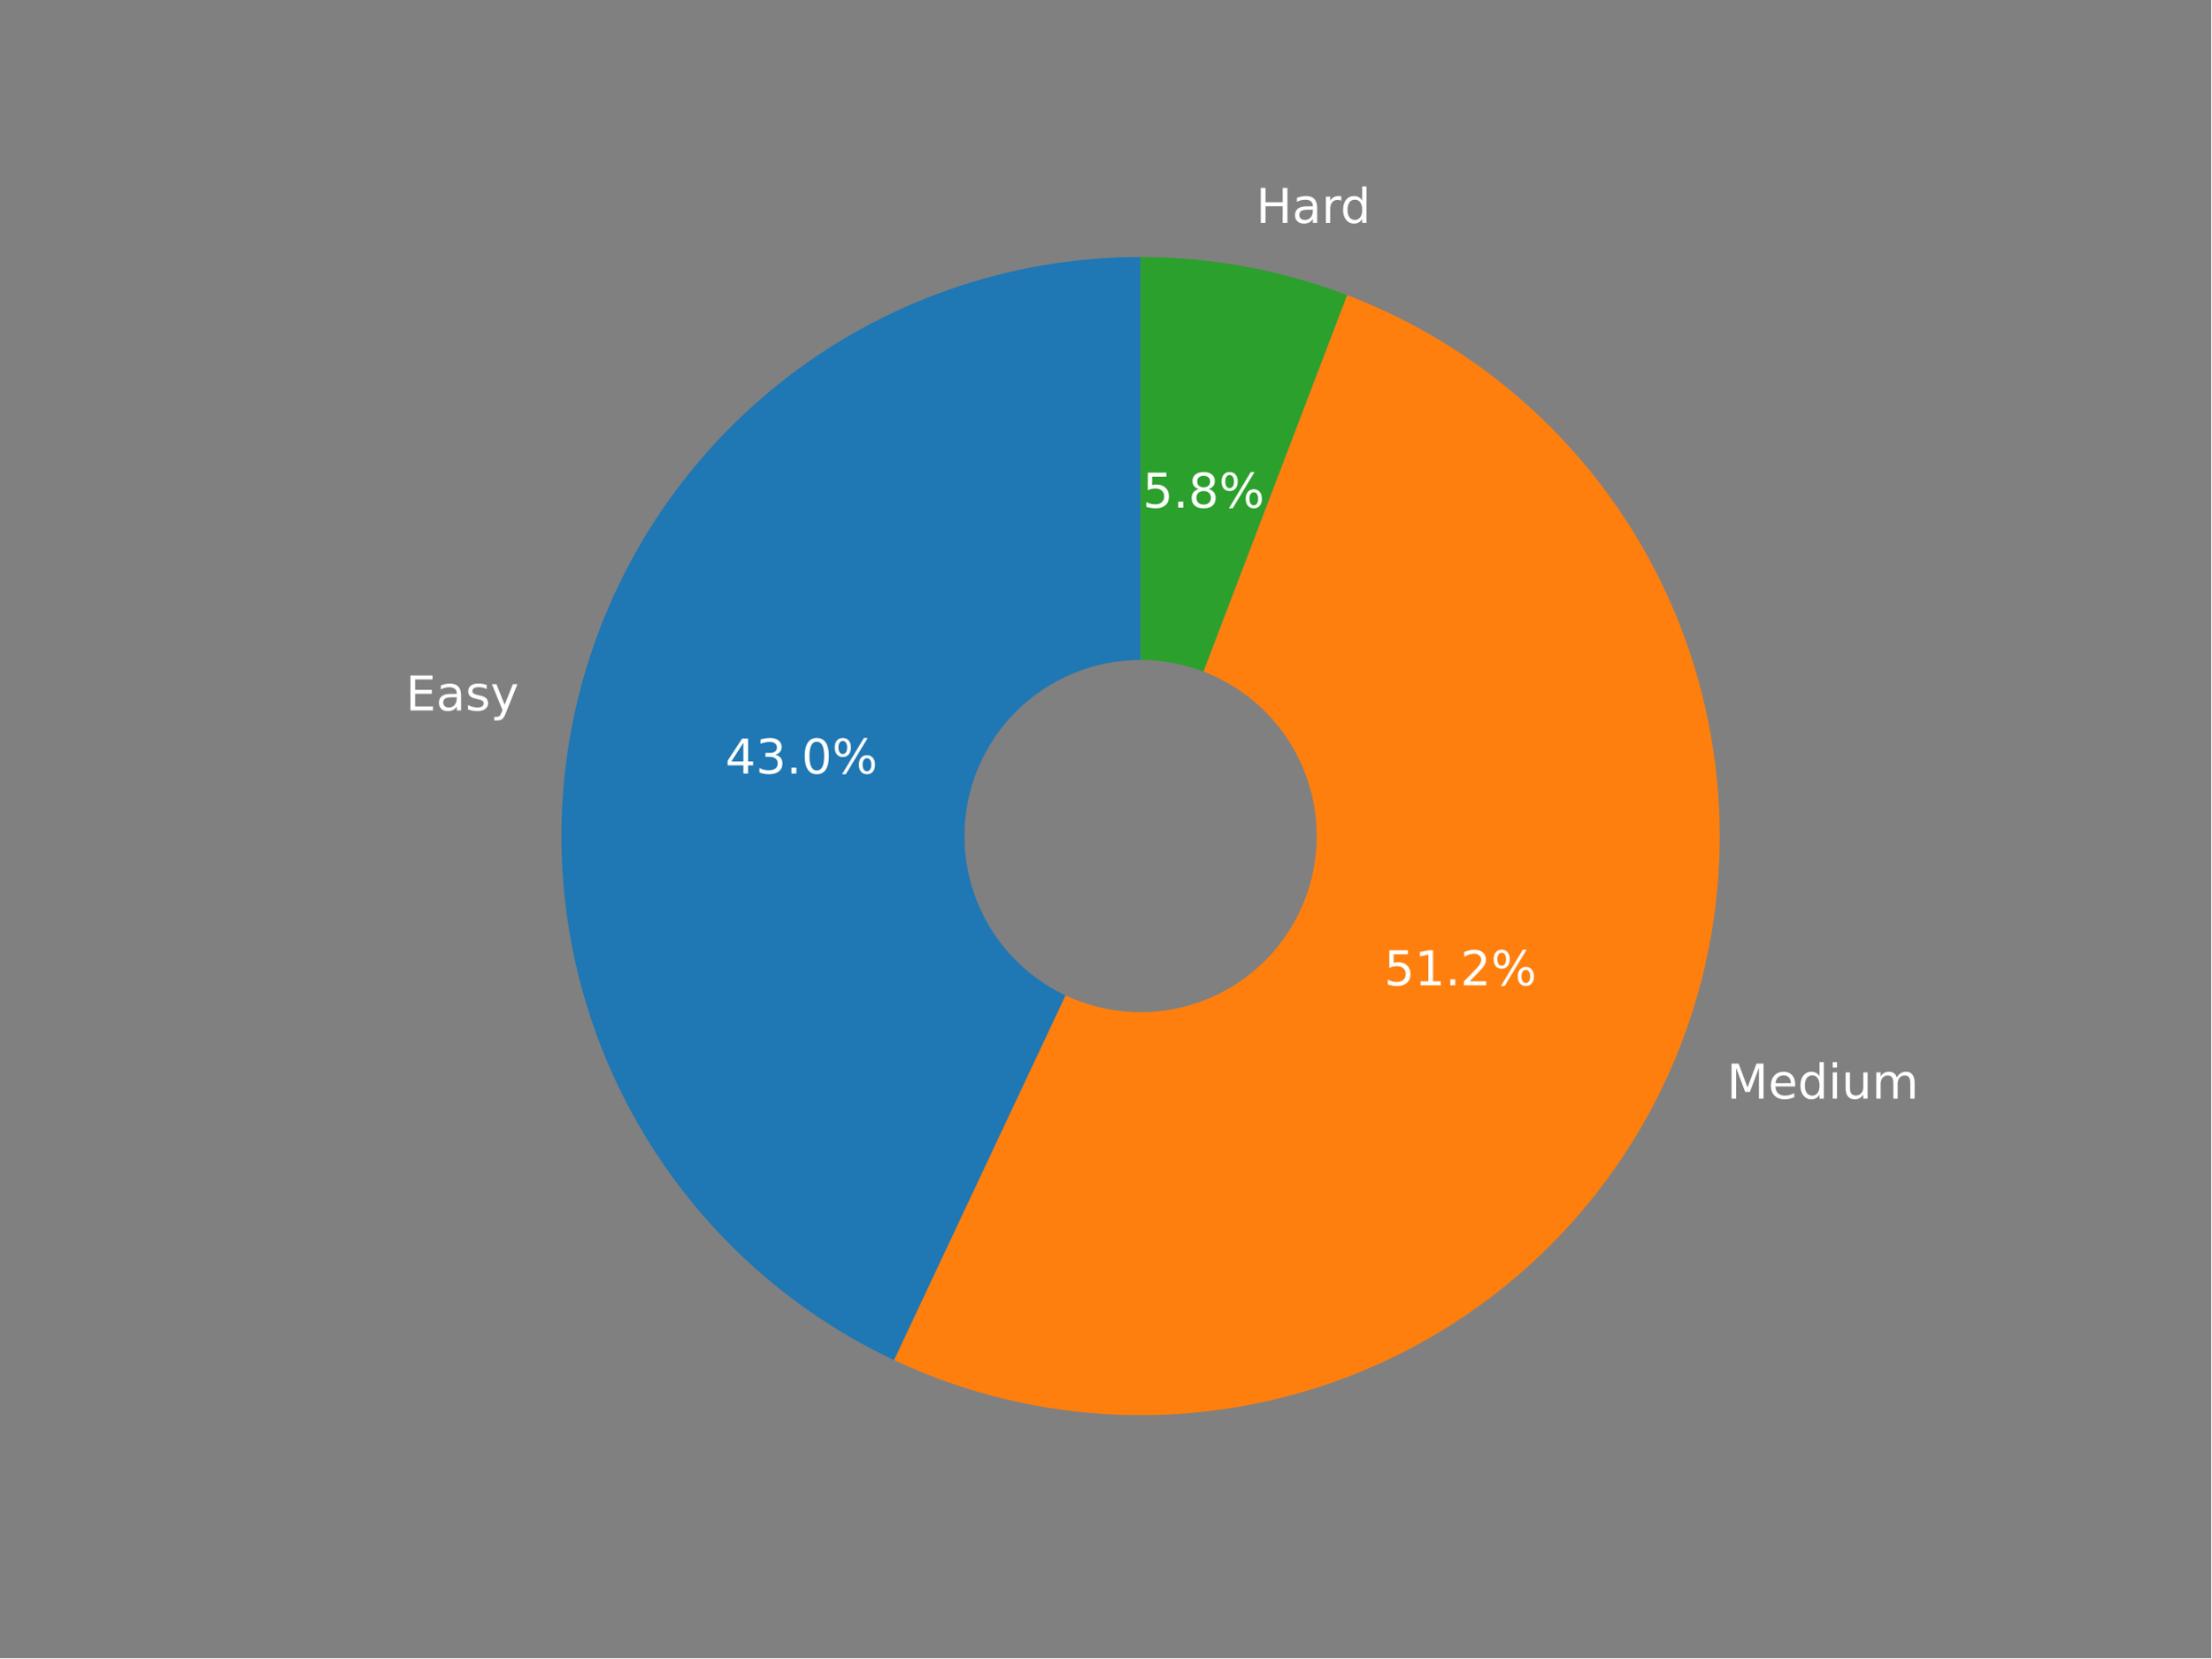
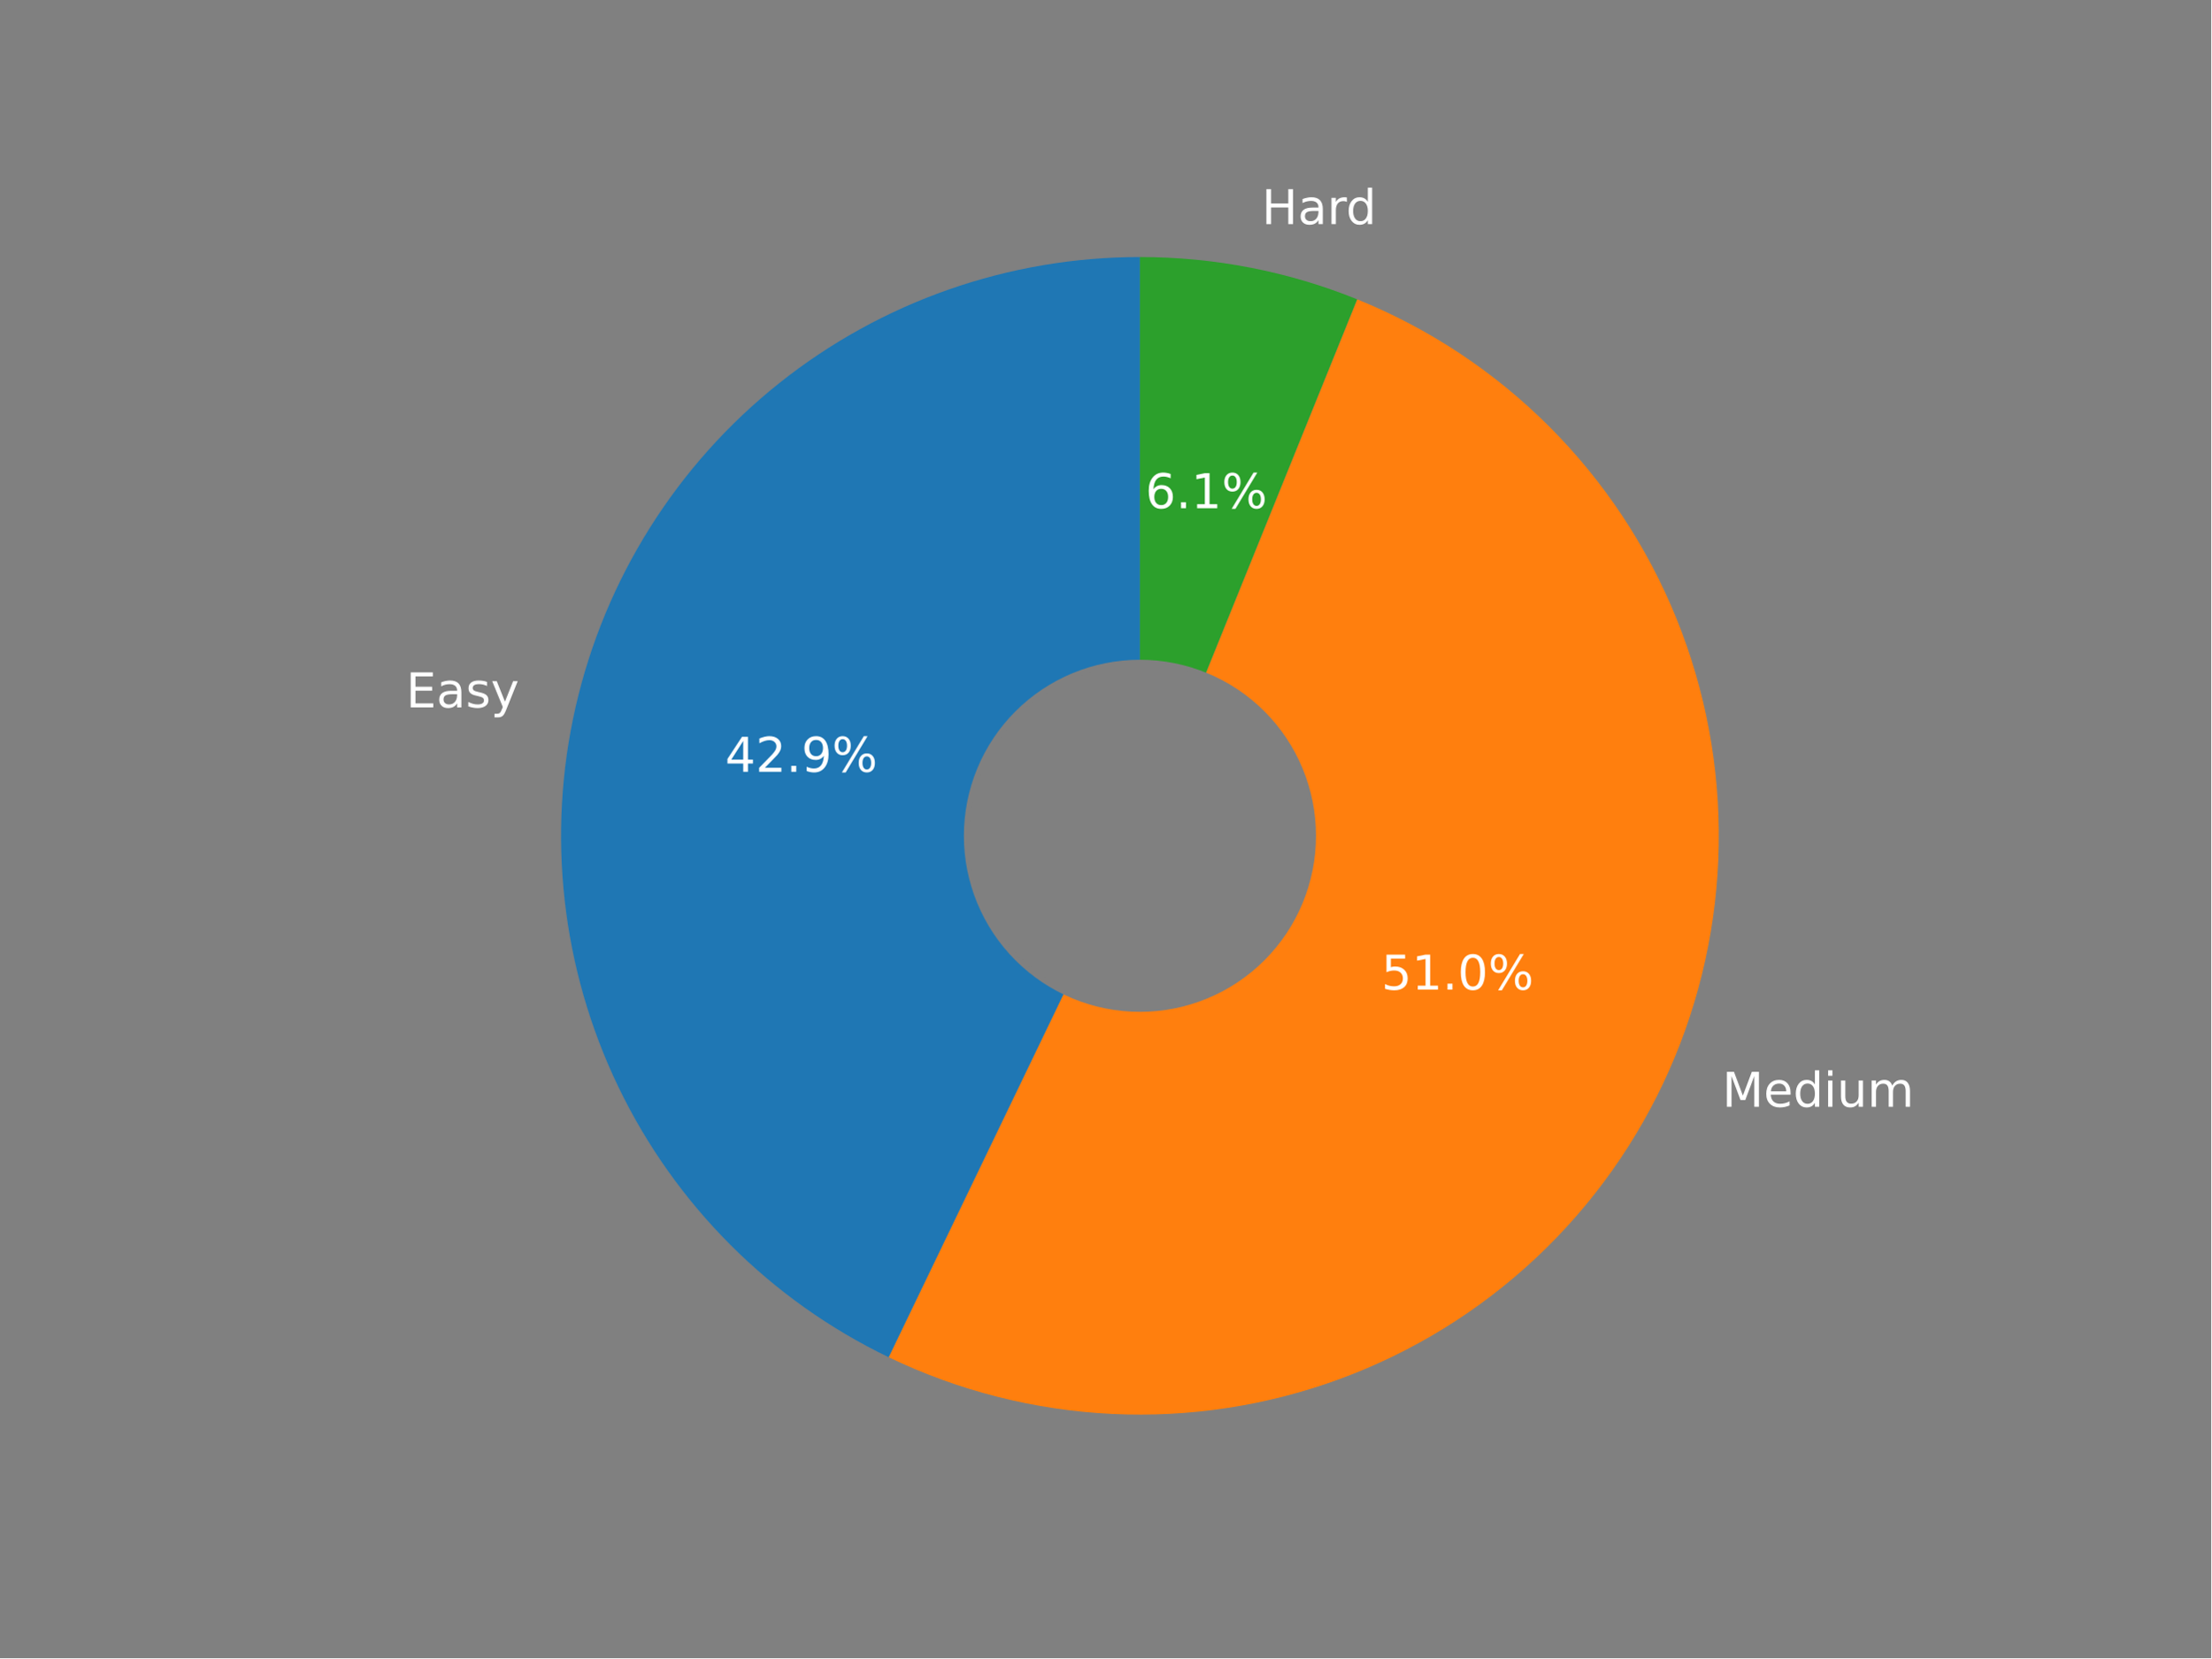
<svg xmlns="http://www.w3.org/2000/svg" xmlns:xlink="http://www.w3.org/1999/xlink" width="460.8pt" height="345.6pt" viewBox="0 0 460.8 345.6" version="1.1">
  <defs>
    <style type="text/css">*{stroke-linejoin: round; stroke-linecap: butt}</style>
  </defs>
  <g id="figure_1">
    <g id="patch_1">
      <path d="M 0 345.6  L 460.8 345.6  L 460.8 0  L 0 0  z " style="fill: #808080" />
    </g>
    <g id="axes_1">
      <g id="patch_2">
-         <path d="M 237.699 53.568  C 210.266 53.568 183.636 62.92 162.228 80.074  C 140.82 97.227 125.886 121.177 119.905 147.949  C 113.923 174.722 117.244 202.75 129.317 227.383  C 141.39 252.017 161.507 271.813 186.331 283.488  L 237.699 174.266  L 237.699 53.568  z " style="fill: #1f77b4" />
+         <path d="M 237.566 53.568  C 210.241 53.568 183.711 62.851 162.347 79.888  C 140.984 96.925 126.03 120.724 119.95 147.364  C 113.869 174.004 117.016 201.935 128.872 226.553  C 140.728 251.172 160.603 271.047 185.222 282.903  L 237.566 174.209  L 237.566 53.568  z " style="fill: #1f77b4" />
      </g>
      <g id="patch_3">
-         <path d="M 186.331 283.488  C 201.019 290.396 216.951 294.27 233.17 294.879  C 249.39 295.488 265.567 292.819 280.731 287.032  C 295.896 281.245 309.738 272.458 321.429 261.199  C 333.119 249.939 342.419 236.436 348.771 221.499  C 355.123 206.563 358.397 190.497 358.397 174.266  C 358.397 158.035 355.123 141.969 348.771 127.033  C 342.419 112.096 333.119 98.593 321.429 87.333  C 309.738 76.074 295.896 67.287 280.731 61.5  L 237.699 174.266  L 186.331 283.488  z " style="fill: #ff7f0e" />
+         <path d="M 185.222 282.903  C 199.789 289.918 215.618 293.934 231.767 294.711  C 247.916 295.488 264.058 293.011 279.231 287.427  C 294.404 281.843 308.301 273.266 320.094 262.206  C 331.887 251.146 341.337 237.827 347.882 223.043  C 354.426 208.259 357.932 192.309 358.192 176.143  C 358.451 159.977 355.458 143.923 349.39 128.937  C 343.323 113.95 334.305 100.335 322.872 88.903  C 311.44 77.471 297.825 68.452 282.839 62.385  L 237.566 174.209  L 185.222 282.903  z " style="fill: #ff7f0e" />
      </g>
      <g id="patch_4">
-         <path d="M 280.731 61.5  C 273.875 58.883 266.795 56.898 259.578 55.568  C 252.361 54.237 245.037 53.568 237.699 53.568  L 237.699 174.266  L 280.731 61.5  z " style="fill: #2ca02c" />
+         <path d="M 282.839 62.385  C 275.664 59.48 268.226 57.272 260.628 55.793  C 253.03 54.313 245.307 53.568 237.566 53.568  L 237.566 174.209  L 282.839 62.385  z " style="fill: #2ca02c" />
      </g>
      <g id="patch_5">
-         <path d="M 237.699 210.475  C 247.302 210.475 256.512 206.66 263.303 199.87  C 270.093 193.08 273.908 183.869 273.908 174.266  C 273.908 164.663 270.093 155.452 263.303 148.662  C 256.512 141.872 247.302 138.057 237.699 138.057  C 228.096 138.057 218.885 141.872 212.095 148.662  C 205.305 155.452 201.489 164.663 201.489 174.266  C 201.489 183.869 205.305 193.08 212.095 199.87  C 218.885 206.66 228.096 210.475 237.699 210.475  z " clip-path="url(#p77ecff9d96)" style="fill: #808080; stroke: #808080; stroke-linejoin: miter" />
+         <path d="M 237.566 210.401  C 247.164 210.401 256.371 206.588 263.158 199.801  C 269.945 193.014 273.758 183.807 273.758 174.209  C 273.758 164.611 269.945 155.404 263.158 148.617  C 256.371 141.83 247.164 138.017 237.566 138.017  C 227.968 138.017 218.761 141.83 211.974 148.617  C 205.187 155.404 201.374 164.611 201.374 174.209  C 201.374 183.807 205.187 193.014 211.974 199.801  C 218.761 206.588 227.968 210.401 237.566 210.401  z " clip-path="url(#p09da298015)" style="fill: #808080; stroke: #808080; stroke-linejoin: miter" />
      </g>
      <g id="matplotlib.axis_1" />
      <g id="matplotlib.axis_2" />
      <g id="text_1">
-         <g style="fill: #ffffff" transform="translate(84.55026 148.0769)scale(0.1 -0.1)">
+         <g style="fill: #ffffff" transform="translate(84.61291 147.4388)scale(0.1 -0.1)">
          <defs>
            <path id="DejaVuSans-45" d="M 628 4666  L 3578 4666  L 3578 4134  L 1259 4134  L 1259 2753  L 3481 2753  L 3481 2222  L 1259 2222  L 1259 531  L 3634 531  L 3634 0  L 628 0  L 628 4666  z " transform="scale(0.015625)" />
            <path id="DejaVuSans-61" d="M 2194 1759  Q 1497 1759 1228 1600  Q 959 1441 959 1056  Q 959 750 1161 570  Q 1363 391 1709 391  Q 2188 391 2477 730  Q 2766 1069 2766 1631  L 2766 1759  L 2194 1759  z M 3341 1997  L 3341 0  L 2766 0  L 2766 531  Q 2569 213 2275 61  Q 1981 -91 1556 -91  Q 1019 -91 701 211  Q 384 513 384 1019  Q 384 1609 779 1909  Q 1175 2209 1959 2209  L 2766 2209  L 2766 2266  Q 2766 2663 2505 2880  Q 2244 3097 1772 3097  Q 1472 3097 1187 3025  Q 903 2953 641 2809  L 641 3341  Q 956 3463 1253 3523  Q 1550 3584 1831 3584  Q 2591 3584 2966 3190  Q 3341 2797 3341 1997  z " transform="scale(0.015625)" />
            <path id="DejaVuSans-73" d="M 2834 3397  L 2834 2853  Q 2591 2978 2328 3040  Q 2066 3103 1784 3103  Q 1356 3103 1142 2972  Q 928 2841 928 2578  Q 928 2378 1081 2264  Q 1234 2150 1697 2047  L 1894 2003  Q 2506 1872 2764 1633  Q 3022 1394 3022 966  Q 3022 478 2636 193  Q 2250 -91 1575 -91  Q 1294 -91 989 -36  Q 684 19 347 128  L 347 722  Q 666 556 975 473  Q 1284 391 1588 391  Q 1994 391 2212 530  Q 2431 669 2431 922  Q 2431 1156 2273 1281  Q 2116 1406 1581 1522  L 1381 1569  Q 847 1681 609 1914  Q 372 2147 372 2553  Q 372 3047 722 3315  Q 1072 3584 1716 3584  Q 2034 3584 2315 3537  Q 2597 3491 2834 3397  z " transform="scale(0.015625)" />
            <path id="DejaVuSans-79" d="M 2059 -325  Q 1816 -950 1584 -1140  Q 1353 -1331 966 -1331  L 506 -1331  L 506 -850  L 844 -850  Q 1081 -850 1212 -737  Q 1344 -625 1503 -206  L 1606 56  L 191 3500  L 800 3500  L 1894 763  L 2988 3500  L 3597 3500  L 2059 -325  z " transform="scale(0.015625)" />
          </defs>
          <use xlink:href="#DejaVuSans-45" />
          <use xlink:href="#DejaVuSans-61" x="63.184" />
          <use xlink:href="#DejaVuSans-73" x="124.463" />
          <use xlink:href="#DejaVuSans-79" x="176.562" />
        </g>
      </g>
      <g id="text_2">
-         <g style="fill: #ffffff" transform="translate(151.1387 161.2353)scale(0.1 -0.1)">
+         <g style="fill: #ffffff" transform="translate(151.1125 160.8614)scale(0.1 -0.1)">
          <defs>
            <path id="DejaVuSans-34" d="M 2419 4116  L 825 1625  L 2419 1625  L 2419 4116  z M 2253 4666  L 3047 4666  L 3047 1625  L 3713 1625  L 3713 1100  L 3047 1100  L 3047 0  L 2419 0  L 2419 1100  L 313 1100  L 313 1709  L 2253 4666  z " transform="scale(0.015625)" />
-             <path id="DejaVuSans-33" d="M 2597 2516  Q 3050 2419 3304 2112  Q 3559 1806 3559 1356  Q 3559 666 3084 287  Q 2609 -91 1734 -91  Q 1441 -91 1130 -33  Q 819 25 488 141  L 488 750  Q 750 597 1062 519  Q 1375 441 1716 441  Q 2309 441 2620 675  Q 2931 909 2931 1356  Q 2931 1769 2642 2001  Q 2353 2234 1838 2234  L 1294 2234  L 1294 2753  L 1863 2753  Q 2328 2753 2575 2939  Q 2822 3125 2822 3475  Q 2822 3834 2567 4026  Q 2313 4219 1838 4219  Q 1578 4219 1281 4162  Q 984 4106 628 3988  L 628 4550  Q 988 4650 1302 4700  Q 1616 4750 1894 4750  Q 2613 4750 3031 4423  Q 3450 4097 3450 3541  Q 3450 3153 3228 2886  Q 3006 2619 2597 2516  z " transform="scale(0.015625)" />
+             <path id="DejaVuSans-32" d="M 1228 531  L 3431 531  L 3431 0  L 469 0  L 469 531  Q 828 903 1448 1529  Q 2069 2156 2228 2338  Q 2531 2678 2651 2914  Q 2772 3150 2772 3378  Q 2772 3750 2511 3984  Q 2250 4219 1831 4219  Q 1534 4219 1204 4116  Q 875 4013 500 3803  L 500 4441  Q 881 4594 1212 4672  Q 1544 4750 1819 4750  Q 2544 4750 2975 4387  Q 3406 4025 3406 3419  Q 3406 3131 3298 2873  Q 3191 2616 2906 2266  Q 2828 2175 2409 1742  Q 1991 1309 1228 531  z " transform="scale(0.015625)" />
            <path id="DejaVuSans-2e" d="M 684 794  L 1344 794  L 1344 0  L 684 0  L 684 794  z " transform="scale(0.015625)" />
-             <path id="DejaVuSans-30" d="M 2034 4250  Q 1547 4250 1301 3770  Q 1056 3291 1056 2328  Q 1056 1369 1301 889  Q 1547 409 2034 409  Q 2525 409 2770 889  Q 3016 1369 3016 2328  Q 3016 3291 2770 3770  Q 2525 4250 2034 4250  z M 2034 4750  Q 2819 4750 3233 4129  Q 3647 3509 3647 2328  Q 3647 1150 3233 529  Q 2819 -91 2034 -91  Q 1250 -91 836 529  Q 422 1150 422 2328  Q 422 3509 836 4129  Q 1250 4750 2034 4750  z " transform="scale(0.015625)" />
+             <path id="DejaVuSans-39" d="M 703 97  L 703 672  Q 941 559 1184 500  Q 1428 441 1663 441  Q 2288 441 2617 861  Q 2947 1281 2994 2138  Q 2813 1869 2534 1725  Q 2256 1581 1919 1581  Q 1219 1581 811 2004  Q 403 2428 403 3163  Q 403 3881 828 4315  Q 1253 4750 1959 4750  Q 2769 4750 3195 4129  Q 3622 3509 3622 2328  Q 3622 1225 3098 567  Q 2575 -91 1691 -91  Q 1453 -91 1209 -44  Q 966 3 703 97  z M 1959 2075  Q 2384 2075 2632 2365  Q 2881 2656 2881 3163  Q 2881 3666 2632 3958  Q 2384 4250 1959 4250  Q 1534 4250 1286 3958  Q 1038 3666 1038 3163  Q 1038 2656 1286 2365  Q 1534 2075 1959 2075  z " transform="scale(0.015625)" />
            <path id="DejaVuSans-25" d="M 4653 2053  Q 4381 2053 4226 1822  Q 4072 1591 4072 1178  Q 4072 772 4226 539  Q 4381 306 4653 306  Q 4919 306 5073 539  Q 5228 772 5228 1178  Q 5228 1588 5073 1820  Q 4919 2053 4653 2053  z M 4653 2450  Q 5147 2450 5437 2106  Q 5728 1763 5728 1178  Q 5728 594 5436 251  Q 5144 -91 4653 -91  Q 4153 -91 3862 251  Q 3572 594 3572 1178  Q 3572 1766 3864 2108  Q 4156 2450 4653 2450  z M 1428 4353  Q 1159 4353 1004 4120  Q 850 3888 850 3481  Q 850 3069 1003 2837  Q 1156 2606 1428 2606  Q 1700 2606 1854 2837  Q 2009 3069 2009 3481  Q 2009 3884 1853 4118  Q 1697 4353 1428 4353  z M 4250 4750  L 4750 4750  L 1831 -91  L 1331 -91  L 4250 4750  z M 1428 4750  Q 1922 4750 2215 4408  Q 2509 4066 2509 3481  Q 2509 2891 2217 2550  Q 1925 2209 1428 2209  Q 931 2209 642 2551  Q 353 2894 353 3481  Q 353 4063 643 4406  Q 934 4750 1428 4750  z " transform="scale(0.015625)" />
          </defs>
          <use xlink:href="#DejaVuSans-34" />
-           <use xlink:href="#DejaVuSans-33" x="63.623" />
+           <use xlink:href="#DejaVuSans-32" x="63.623" />
          <use xlink:href="#DejaVuSans-2e" x="127.246" />
-           <use xlink:href="#DejaVuSans-30" x="159.033" />
+           <use xlink:href="#DejaVuSans-39" x="159.033" />
          <use xlink:href="#DejaVuSans-25" x="222.656" />
        </g>
      </g>
      <g id="text_3">
-         <g style="fill: #ffffff" transform="translate(359.8781 228.982)scale(0.1 -0.1)">
+         <g style="fill: #ffffff" transform="translate(358.9134 230.6854)scale(0.1 -0.1)">
          <defs>
            <path id="DejaVuSans-4d" d="M 628 4666  L 1569 4666  L 2759 1491  L 3956 4666  L 4897 4666  L 4897 0  L 4281 0  L 4281 4097  L 3078 897  L 2444 897  L 1241 4097  L 1241 0  L 628 0  L 628 4666  z " transform="scale(0.015625)" />
            <path id="DejaVuSans-65" d="M 3597 1894  L 3597 1613  L 953 1613  Q 991 1019 1311 708  Q 1631 397 2203 397  Q 2534 397 2845 478  Q 3156 559 3463 722  L 3463 178  Q 3153 47 2828 -22  Q 2503 -91 2169 -91  Q 1331 -91 842 396  Q 353 884 353 1716  Q 353 2575 817 3079  Q 1281 3584 2069 3584  Q 2775 3584 3186 3129  Q 3597 2675 3597 1894  z M 3022 2063  Q 3016 2534 2758 2815  Q 2500 3097 2075 3097  Q 1594 3097 1305 2825  Q 1016 2553 972 2059  L 3022 2063  z " transform="scale(0.015625)" />
            <path id="DejaVuSans-64" d="M 2906 2969  L 2906 4863  L 3481 4863  L 3481 0  L 2906 0  L 2906 525  Q 2725 213 2448 61  Q 2172 -91 1784 -91  Q 1150 -91 751 415  Q 353 922 353 1747  Q 353 2572 751 3078  Q 1150 3584 1784 3584  Q 2172 3584 2448 3432  Q 2725 3281 2906 2969  z M 947 1747  Q 947 1113 1208 752  Q 1469 391 1925 391  Q 2381 391 2643 752  Q 2906 1113 2906 1747  Q 2906 2381 2643 2742  Q 2381 3103 1925 3103  Q 1469 3103 1208 2742  Q 947 2381 947 1747  z " transform="scale(0.015625)" />
            <path id="DejaVuSans-69" d="M 603 3500  L 1178 3500  L 1178 0  L 603 0  L 603 3500  z M 603 4863  L 1178 4863  L 1178 4134  L 603 4134  L 603 4863  z " transform="scale(0.015625)" />
            <path id="DejaVuSans-75" d="M 544 1381  L 544 3500  L 1119 3500  L 1119 1403  Q 1119 906 1312 657  Q 1506 409 1894 409  Q 2359 409 2629 706  Q 2900 1003 2900 1516  L 2900 3500  L 3475 3500  L 3475 0  L 2900 0  L 2900 538  Q 2691 219 2414 64  Q 2138 -91 1772 -91  Q 1169 -91 856 284  Q 544 659 544 1381  z M 1991 3584  L 1991 3584  z " transform="scale(0.015625)" />
            <path id="DejaVuSans-6d" d="M 3328 2828  Q 3544 3216 3844 3400  Q 4144 3584 4550 3584  Q 5097 3584 5394 3201  Q 5691 2819 5691 2113  L 5691 0  L 5113 0  L 5113 2094  Q 5113 2597 4934 2840  Q 4756 3084 4391 3084  Q 3944 3084 3684 2787  Q 3425 2491 3425 1978  L 3425 0  L 2847 0  L 2847 2094  Q 2847 2600 2669 2842  Q 2491 3084 2119 3084  Q 1678 3084 1418 2786  Q 1159 2488 1159 1978  L 1159 0  L 581 0  L 581 3500  L 1159 3500  L 1159 2956  Q 1356 3278 1631 3431  Q 1906 3584 2284 3584  Q 2666 3584 2933 3390  Q 3200 3197 3328 2828  z " transform="scale(0.015625)" />
          </defs>
          <use xlink:href="#DejaVuSans-4d" />
          <use xlink:href="#DejaVuSans-65" x="86.279" />
          <use xlink:href="#DejaVuSans-64" x="147.803" />
          <use xlink:href="#DejaVuSans-69" x="211.279" />
          <use xlink:href="#DejaVuSans-75" x="239.062" />
          <use xlink:href="#DejaVuSans-6d" x="302.441" />
        </g>
      </g>
      <g id="text_4">
-         <g style="fill: #ffffff" transform="translate(288.4584 205.3653)scale(0.1 -0.1)">
+         <g style="fill: #ffffff" transform="translate(287.8719 206.2686)scale(0.1 -0.1)">
          <defs>
            <path id="DejaVuSans-35" d="M 691 4666  L 3169 4666  L 3169 4134  L 1269 4134  L 1269 2991  Q 1406 3038 1543 3061  Q 1681 3084 1819 3084  Q 2600 3084 3056 2656  Q 3513 2228 3513 1497  Q 3513 744 3044 326  Q 2575 -91 1722 -91  Q 1428 -91 1123 -41  Q 819 9 494 109  L 494 744  Q 775 591 1075 516  Q 1375 441 1709 441  Q 2250 441 2565 725  Q 2881 1009 2881 1497  Q 2881 1984 2565 2268  Q 2250 2553 1709 2553  Q 1456 2553 1204 2497  Q 953 2441 691 2322  L 691 4666  z " transform="scale(0.015625)" />
            <path id="DejaVuSans-31" d="M 794 531  L 1825 531  L 1825 4091  L 703 3866  L 703 4441  L 1819 4666  L 2450 4666  L 2450 531  L 3481 531  L 3481 0  L 794 0  L 794 531  z " transform="scale(0.015625)" />
-             <path id="DejaVuSans-32" d="M 1228 531  L 3431 531  L 3431 0  L 469 0  L 469 531  Q 828 903 1448 1529  Q 2069 2156 2228 2338  Q 2531 2678 2651 2914  Q 2772 3150 2772 3378  Q 2772 3750 2511 3984  Q 2250 4219 1831 4219  Q 1534 4219 1204 4116  Q 875 4013 500 3803  L 500 4441  Q 881 4594 1212 4672  Q 1544 4750 1819 4750  Q 2544 4750 2975 4387  Q 3406 4025 3406 3419  Q 3406 3131 3298 2873  Q 3191 2616 2906 2266  Q 2828 2175 2409 1742  Q 1991 1309 1228 531  z " transform="scale(0.015625)" />
+             <path id="DejaVuSans-30" d="M 2034 4250  Q 1547 4250 1301 3770  Q 1056 3291 1056 2328  Q 1056 1369 1301 889  Q 1547 409 2034 409  Q 2525 409 2770 889  Q 3016 1369 3016 2328  Q 3016 3291 2770 3770  Q 2525 4250 2034 4250  z M 2034 4750  Q 2819 4750 3233 4129  Q 3647 3509 3647 2328  Q 3647 1150 3233 529  Q 2819 -91 2034 -91  Q 1250 -91 836 529  Q 422 1150 422 2328  Q 422 3509 836 4129  Q 1250 4750 2034 4750  z " transform="scale(0.015625)" />
          </defs>
          <use xlink:href="#DejaVuSans-35" />
          <use xlink:href="#DejaVuSans-31" x="63.623" />
          <use xlink:href="#DejaVuSans-2e" x="127.246" />
-           <use xlink:href="#DejaVuSans-32" x="159.033" />
+           <use xlink:href="#DejaVuSans-30" x="159.033" />
          <use xlink:href="#DejaVuSans-25" x="222.656" />
        </g>
      </g>
      <g id="text_5">
-         <g style="fill: #ffffff" transform="translate(261.7654 46.45707)scale(0.1 -0.1)">
+         <g style="fill: #ffffff" transform="translate(262.9337 46.71046)scale(0.1 -0.1)">
          <defs>
            <path id="DejaVuSans-48" d="M 628 4666  L 1259 4666  L 1259 2753  L 3553 2753  L 3553 4666  L 4184 4666  L 4184 0  L 3553 0  L 3553 2222  L 1259 2222  L 1259 0  L 628 0  L 628 4666  z " transform="scale(0.015625)" />
            <path id="DejaVuSans-72" d="M 2631 2963  Q 2534 3019 2420 3045  Q 2306 3072 2169 3072  Q 1681 3072 1420 2755  Q 1159 2438 1159 1844  L 1159 0  L 581 0  L 581 3500  L 1159 3500  L 1159 2956  Q 1341 3275 1631 3429  Q 1922 3584 2338 3584  Q 2397 3584 2469 3576  Q 2541 3569 2628 3553  L 2631 2963  z " transform="scale(0.015625)" />
          </defs>
          <use xlink:href="#DejaVuSans-48" />
          <use xlink:href="#DejaVuSans-61" x="75.195" />
          <use xlink:href="#DejaVuSans-72" x="136.475" />
          <use xlink:href="#DejaVuSans-64" x="175.838" />
        </g>
      </g>
      <g id="text_6">
-         <g style="fill: #ffffff" transform="translate(238.1237 105.8063)scale(0.1 -0.1)">
+         <g style="fill: #ffffff" transform="translate(238.7006 105.9187)scale(0.1 -0.1)">
          <defs>
-             <path id="DejaVuSans-38" d="M 2034 2216  Q 1584 2216 1326 1975  Q 1069 1734 1069 1313  Q 1069 891 1326 650  Q 1584 409 2034 409  Q 2484 409 2743 651  Q 3003 894 3003 1313  Q 3003 1734 2745 1975  Q 2488 2216 2034 2216  z M 1403 2484  Q 997 2584 770 2862  Q 544 3141 544 3541  Q 544 4100 942 4425  Q 1341 4750 2034 4750  Q 2731 4750 3128 4425  Q 3525 4100 3525 3541  Q 3525 3141 3298 2862  Q 3072 2584 2669 2484  Q 3125 2378 3379 2068  Q 3634 1759 3634 1313  Q 3634 634 3220 271  Q 2806 -91 2034 -91  Q 1263 -91 848 271  Q 434 634 434 1313  Q 434 1759 690 2068  Q 947 2378 1403 2484  z M 1172 3481  Q 1172 3119 1398 2916  Q 1625 2713 2034 2713  Q 2441 2713 2670 2916  Q 2900 3119 2900 3481  Q 2900 3844 2670 4047  Q 2441 4250 2034 4250  Q 1625 4250 1398 4047  Q 1172 3844 1172 3481  z " transform="scale(0.015625)" />
+             <path id="DejaVuSans-36" d="M 2113 2584  Q 1688 2584 1439 2293  Q 1191 2003 1191 1497  Q 1191 994 1439 701  Q 1688 409 2113 409  Q 2538 409 2786 701  Q 3034 994 3034 1497  Q 3034 2003 2786 2293  Q 2538 2584 2113 2584  z M 3366 4563  L 3366 3988  Q 3128 4100 2886 4159  Q 2644 4219 2406 4219  Q 1781 4219 1451 3797  Q 1122 3375 1075 2522  Q 1259 2794 1537 2939  Q 1816 3084 2150 3084  Q 2853 3084 3261 2657  Q 3669 2231 3669 1497  Q 3669 778 3244 343  Q 2819 -91 2113 -91  Q 1303 -91 875 529  Q 447 1150 447 2328  Q 447 3434 972 4092  Q 1497 4750 2381 4750  Q 2619 4750 2861 4703  Q 3103 4656 3366 4563  z " transform="scale(0.015625)" />
          </defs>
-           <use xlink:href="#DejaVuSans-35" />
+           <use xlink:href="#DejaVuSans-36" />
          <use xlink:href="#DejaVuSans-2e" x="63.623" />
-           <use xlink:href="#DejaVuSans-38" x="95.41" />
+           <use xlink:href="#DejaVuSans-31" x="95.41" />
          <use xlink:href="#DejaVuSans-25" x="159.033" />
        </g>
      </g>
    </g>
  </g>
  <defs>
-     <clipPath id="p77ecff9d96">
+     <clipPath id="p09da298015">
      <rect x="57.6" y="41.472" width="357.12" height="266.112" />
    </clipPath>
  </defs>
</svg>
